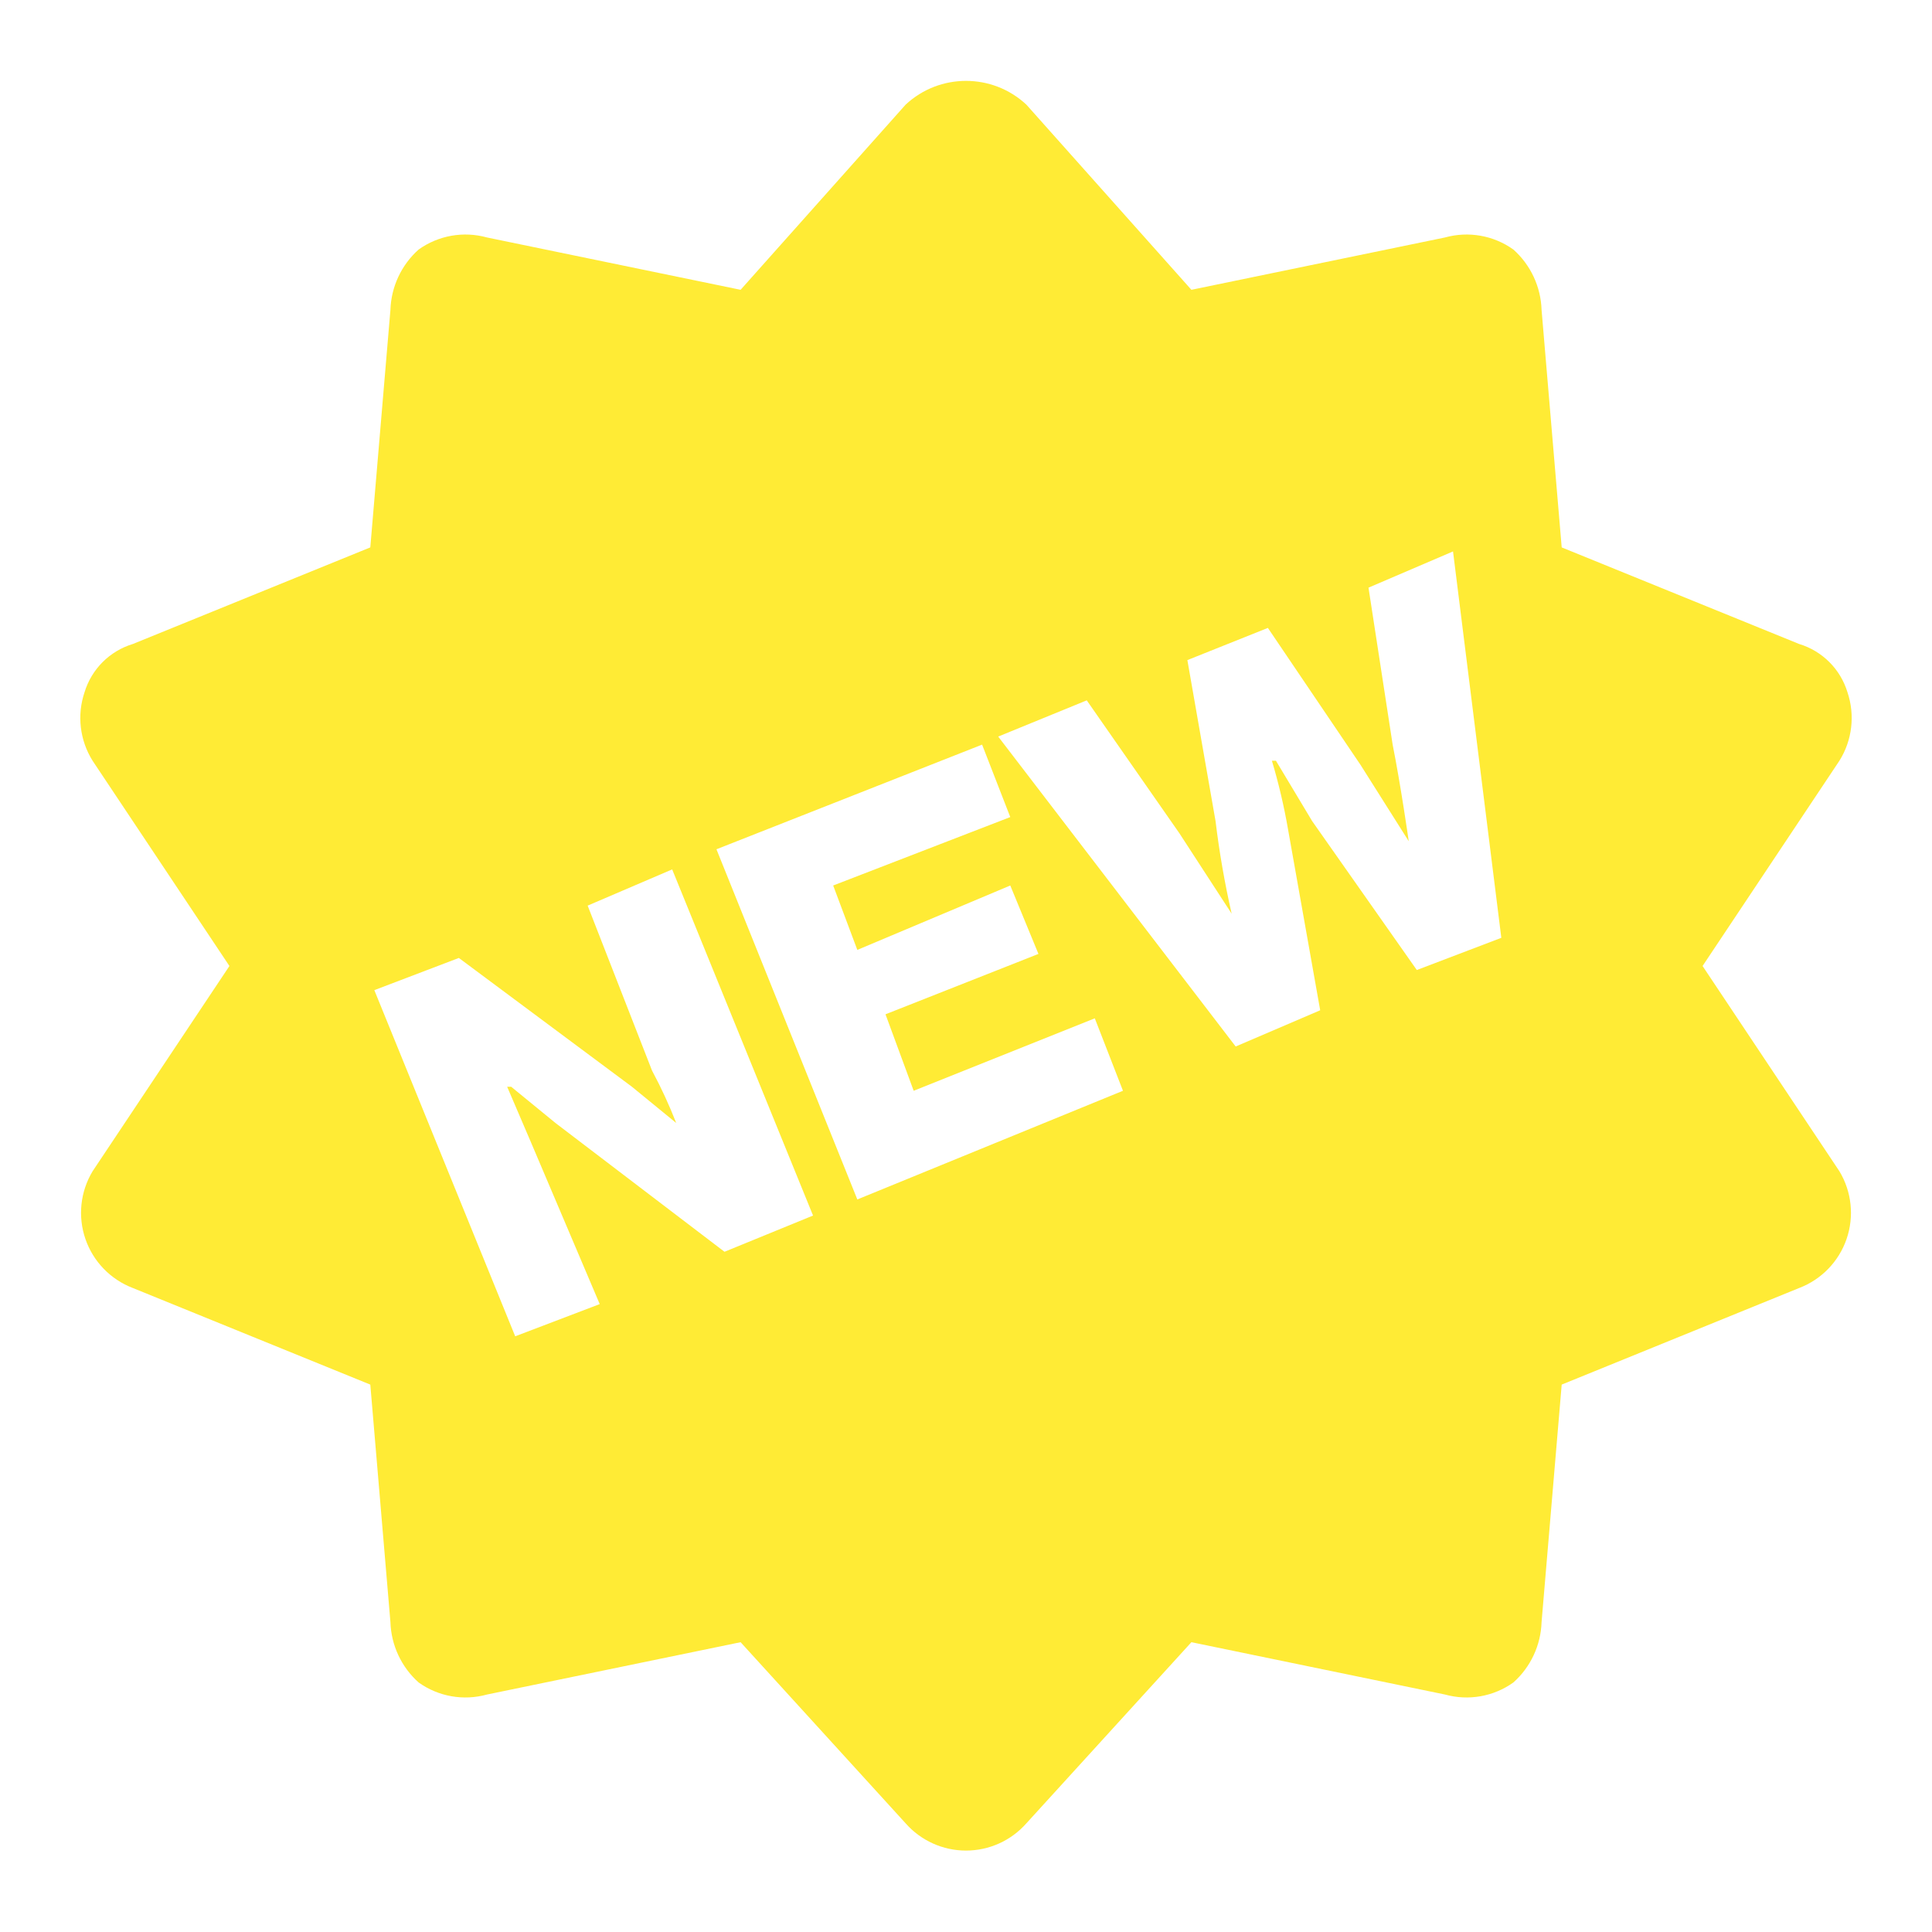
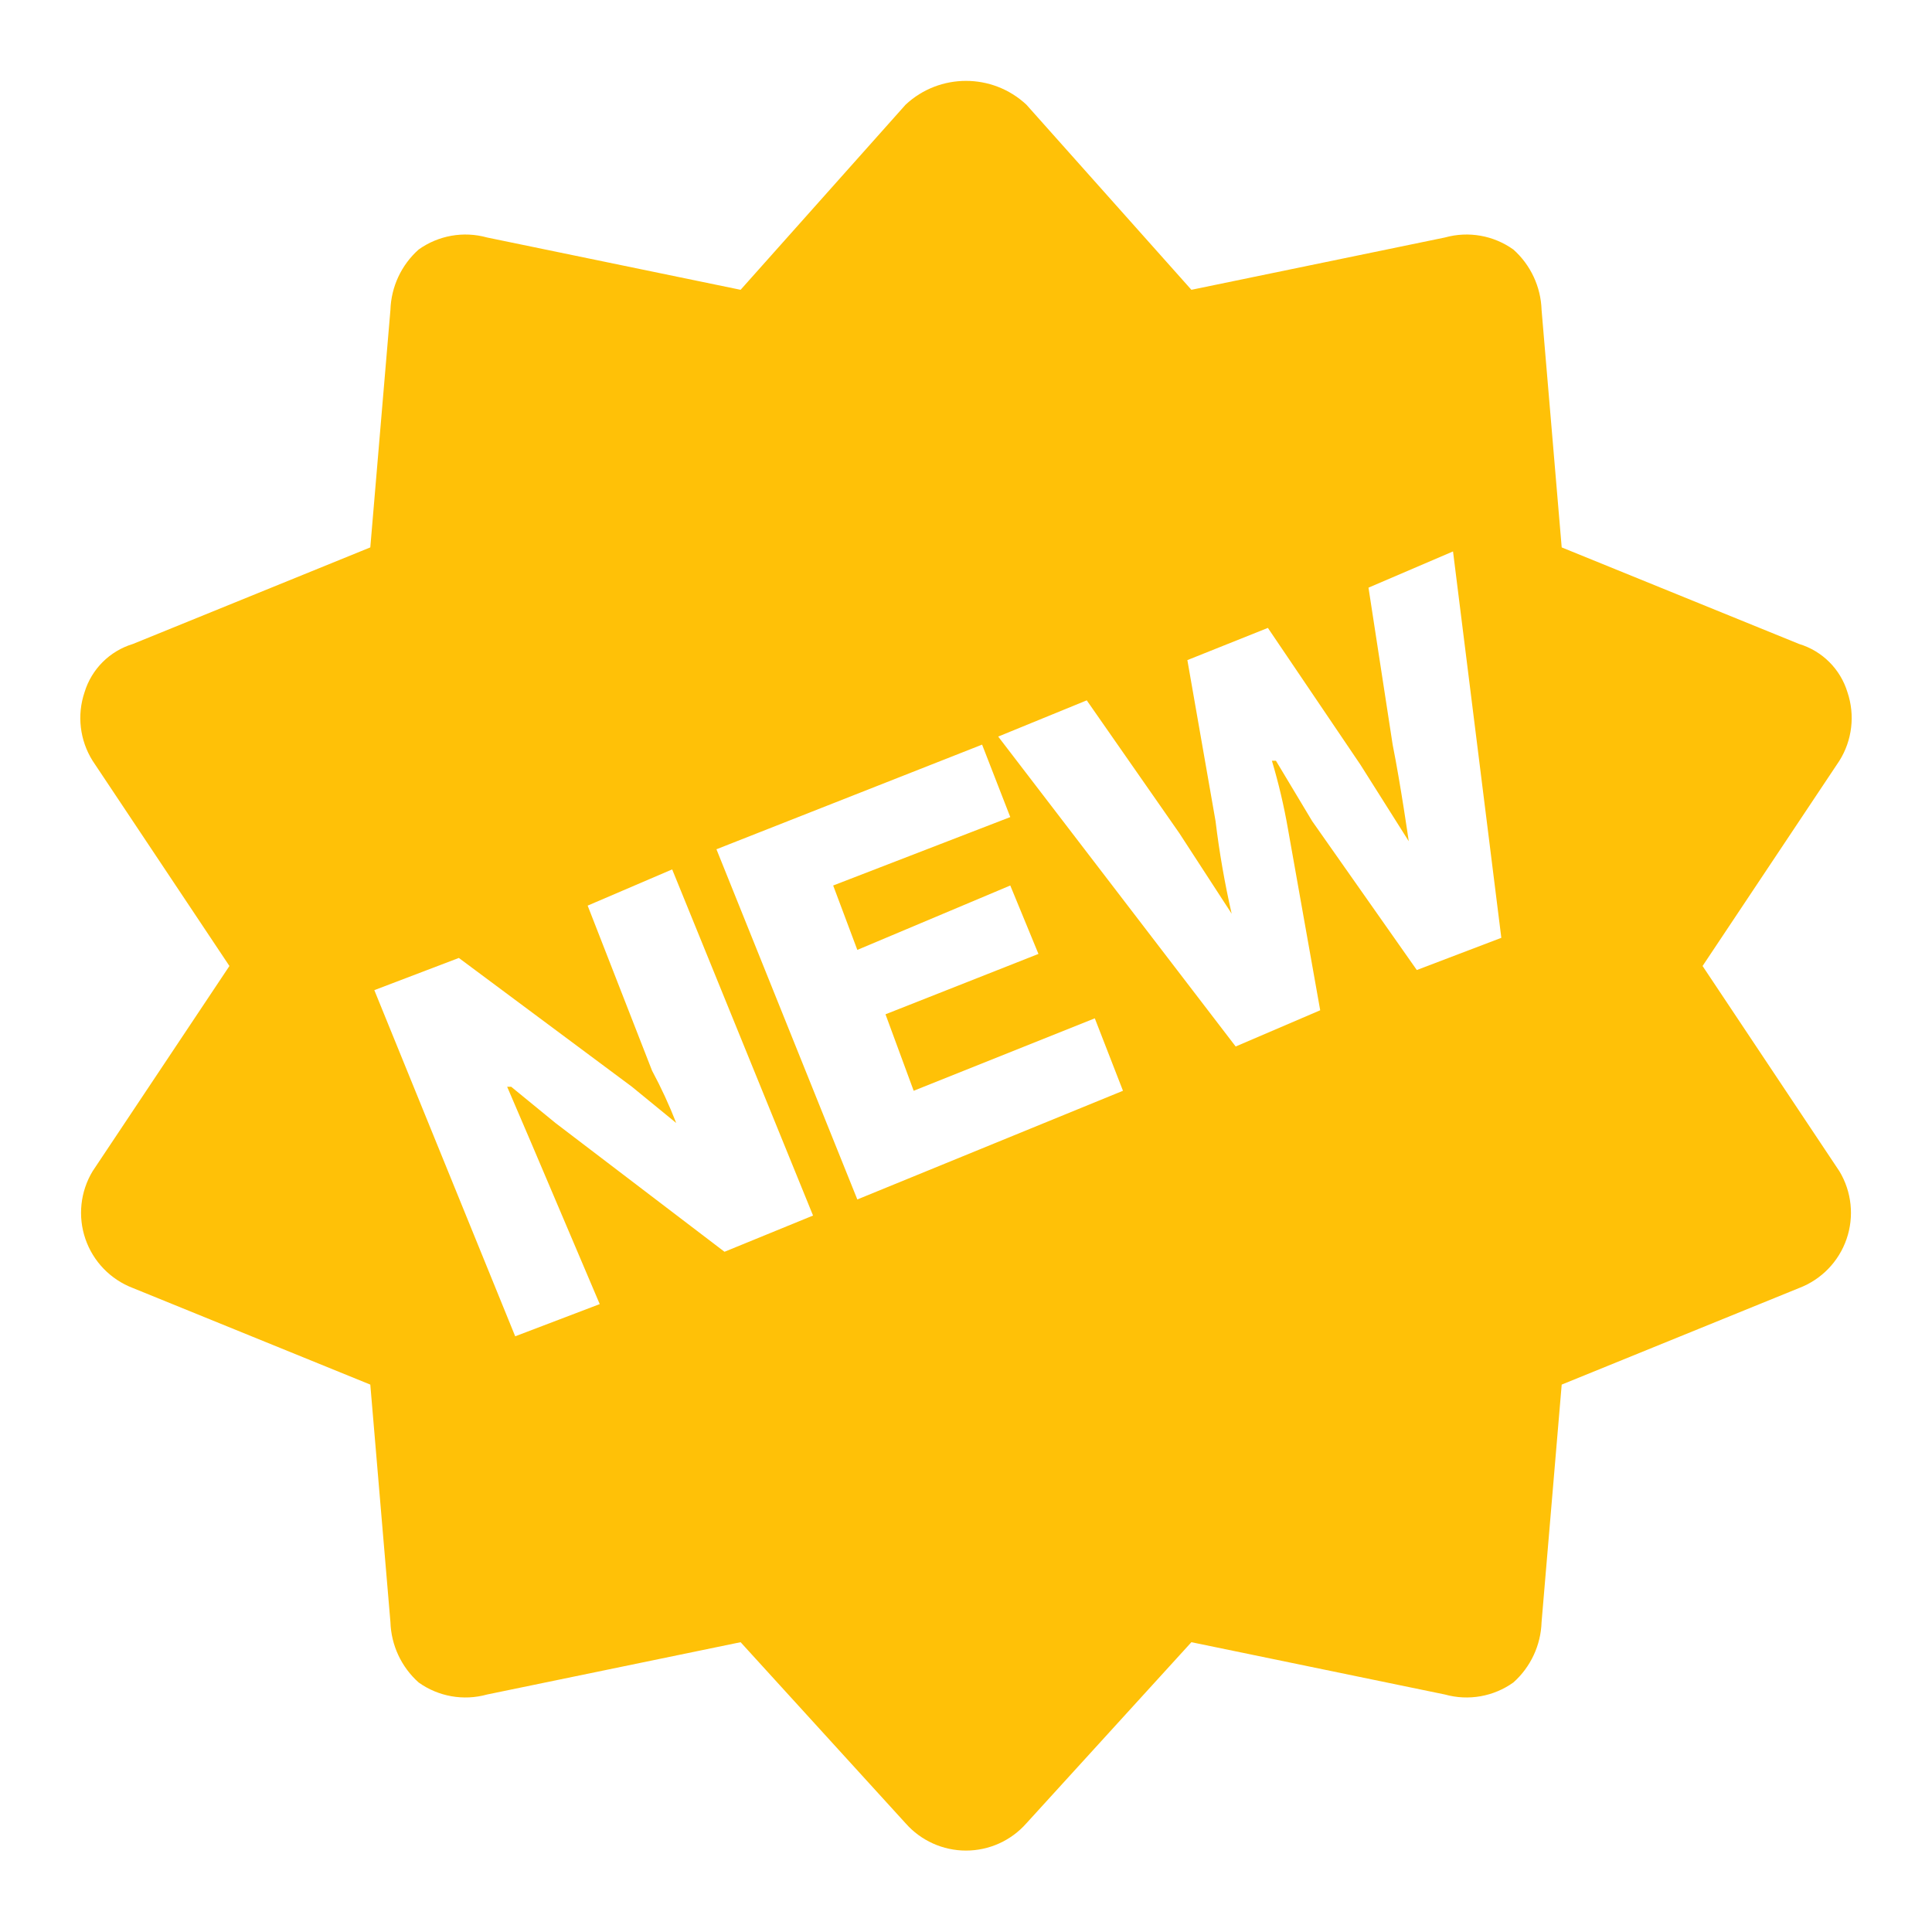
<svg xmlns="http://www.w3.org/2000/svg" width="800px" height="800px" viewBox="0 0 48 48">
-   <path fill="#ffeb35ff" d="M42.3,24l3.4-5.1a2,2,0,0,0,.2-1.7A1.8,1.8,0,0,0,44.7,16l-5.9-2.4-.5-5.9a2.1,2.1,0,0,0-.7-1.5,2,2,0,0,0-1.7-.3L29.6,7.2,25.5,2.6a2.2,2.2,0,0,0-3,0L18.4,7.2,12.1,5.9a2,2,0,0,0-1.7.3,2.1,2.1,0,0,0-.7,1.5l-.5,5.9L3.3,16a1.8,1.8,0,0,0-1.2,1.2,2,2,0,0,0,.2,1.7L5.7,24,2.3,29.1a2,2,0,0,0,1,2.9l5.9,2.4.5,5.9a2.1,2.1,0,0,0,.7,1.5,2,2,0,0,0,1.7.3l6.3-1.3,4.1,4.5a2,2,0,0,0,3,0l4.1-4.5,6.3,1.3a2,2,0,0,0,1.7-.3,2.1,2.1,0,0,0,.7-1.5l.5-5.9L44.7,32a2,2,0,0,0,1-2.9ZM18,31.1l-4.2-3.2L12.7,27h-.1l.6,1.4,1.7,4-2.1.8L9.3,24.6l2.1-.8L15.7,27l1.1.9h0a11.8,11.8,0,0,0-.6-1.3l-1.6-4.1,2.1-.9,3.5,8.6Zm3.3-1.3-3.5-8.7,6.6-2.6.7,1.8L20.7,22l.6,1.6L25.1,22l.7,1.7L22,25.2l.7,1.9,4.5-1.8.7,1.8Zm13.9-5.7-2.6-3.7-.9-1.5h-.1a14.7,14.7,0,0,1,.4,1.7l.8,4.5-2.1.9-5.9-7.7,2.2-.9,2.3,3.3,1.3,2h0a22.4,22.4,0,0,1-.4-2.3l-.7-4,2-.8L33.8,19,35,20.9h0s-.2-1.4-.4-2.4L34,14.6l2.1-.9,1.2,9.6Z" />
+   <path fill="#FFC107" d="M42.3,24l3.4-5.1a2,2,0,0,0,.2-1.7A1.8,1.8,0,0,0,44.7,16l-5.9-2.4-.5-5.9a2.1,2.1,0,0,0-.7-1.5,2,2,0,0,0-1.7-.3L29.6,7.2,25.5,2.6a2.2,2.2,0,0,0-3,0L18.4,7.2,12.1,5.9a2,2,0,0,0-1.7.3,2.1,2.1,0,0,0-.7,1.5l-.5,5.9L3.3,16a1.8,1.8,0,0,0-1.2,1.2,2,2,0,0,0,.2,1.7L5.7,24,2.3,29.1a2,2,0,0,0,1,2.9l5.9,2.4.5,5.9a2.1,2.1,0,0,0,.7,1.5,2,2,0,0,0,1.7.3l6.3-1.3,4.1,4.5a2,2,0,0,0,3,0l4.1-4.5,6.3,1.3a2,2,0,0,0,1.7-.3,2.1,2.1,0,0,0,.7-1.5l.5-5.9L44.7,32a2,2,0,0,0,1-2.9ZM18,31.1l-4.2-3.2L12.7,27h-.1l.6,1.4,1.7,4-2.1.8L9.3,24.6l2.1-.8L15.7,27l1.1.9h0a11.8,11.8,0,0,0-.6-1.3l-1.6-4.1,2.1-.9,3.5,8.6Zm3.3-1.3-3.5-8.7,6.6-2.6.7,1.8L20.7,22l.6,1.6L25.1,22l.7,1.7L22,25.2l.7,1.9,4.5-1.8.7,1.8Zm13.9-5.7-2.6-3.7-.9-1.5h-.1a14.7,14.7,0,0,1,.4,1.7l.8,4.5-2.1.9-5.9-7.7,2.2-.9,2.3,3.3,1.3,2h0a22.4,22.4,0,0,1-.4-2.3l-.7-4,2-.8L33.8,19,35,20.9h0s-.2-1.4-.4-2.4L34,14.6l2.1-.9,1.2,9.6Z" />
</svg>
